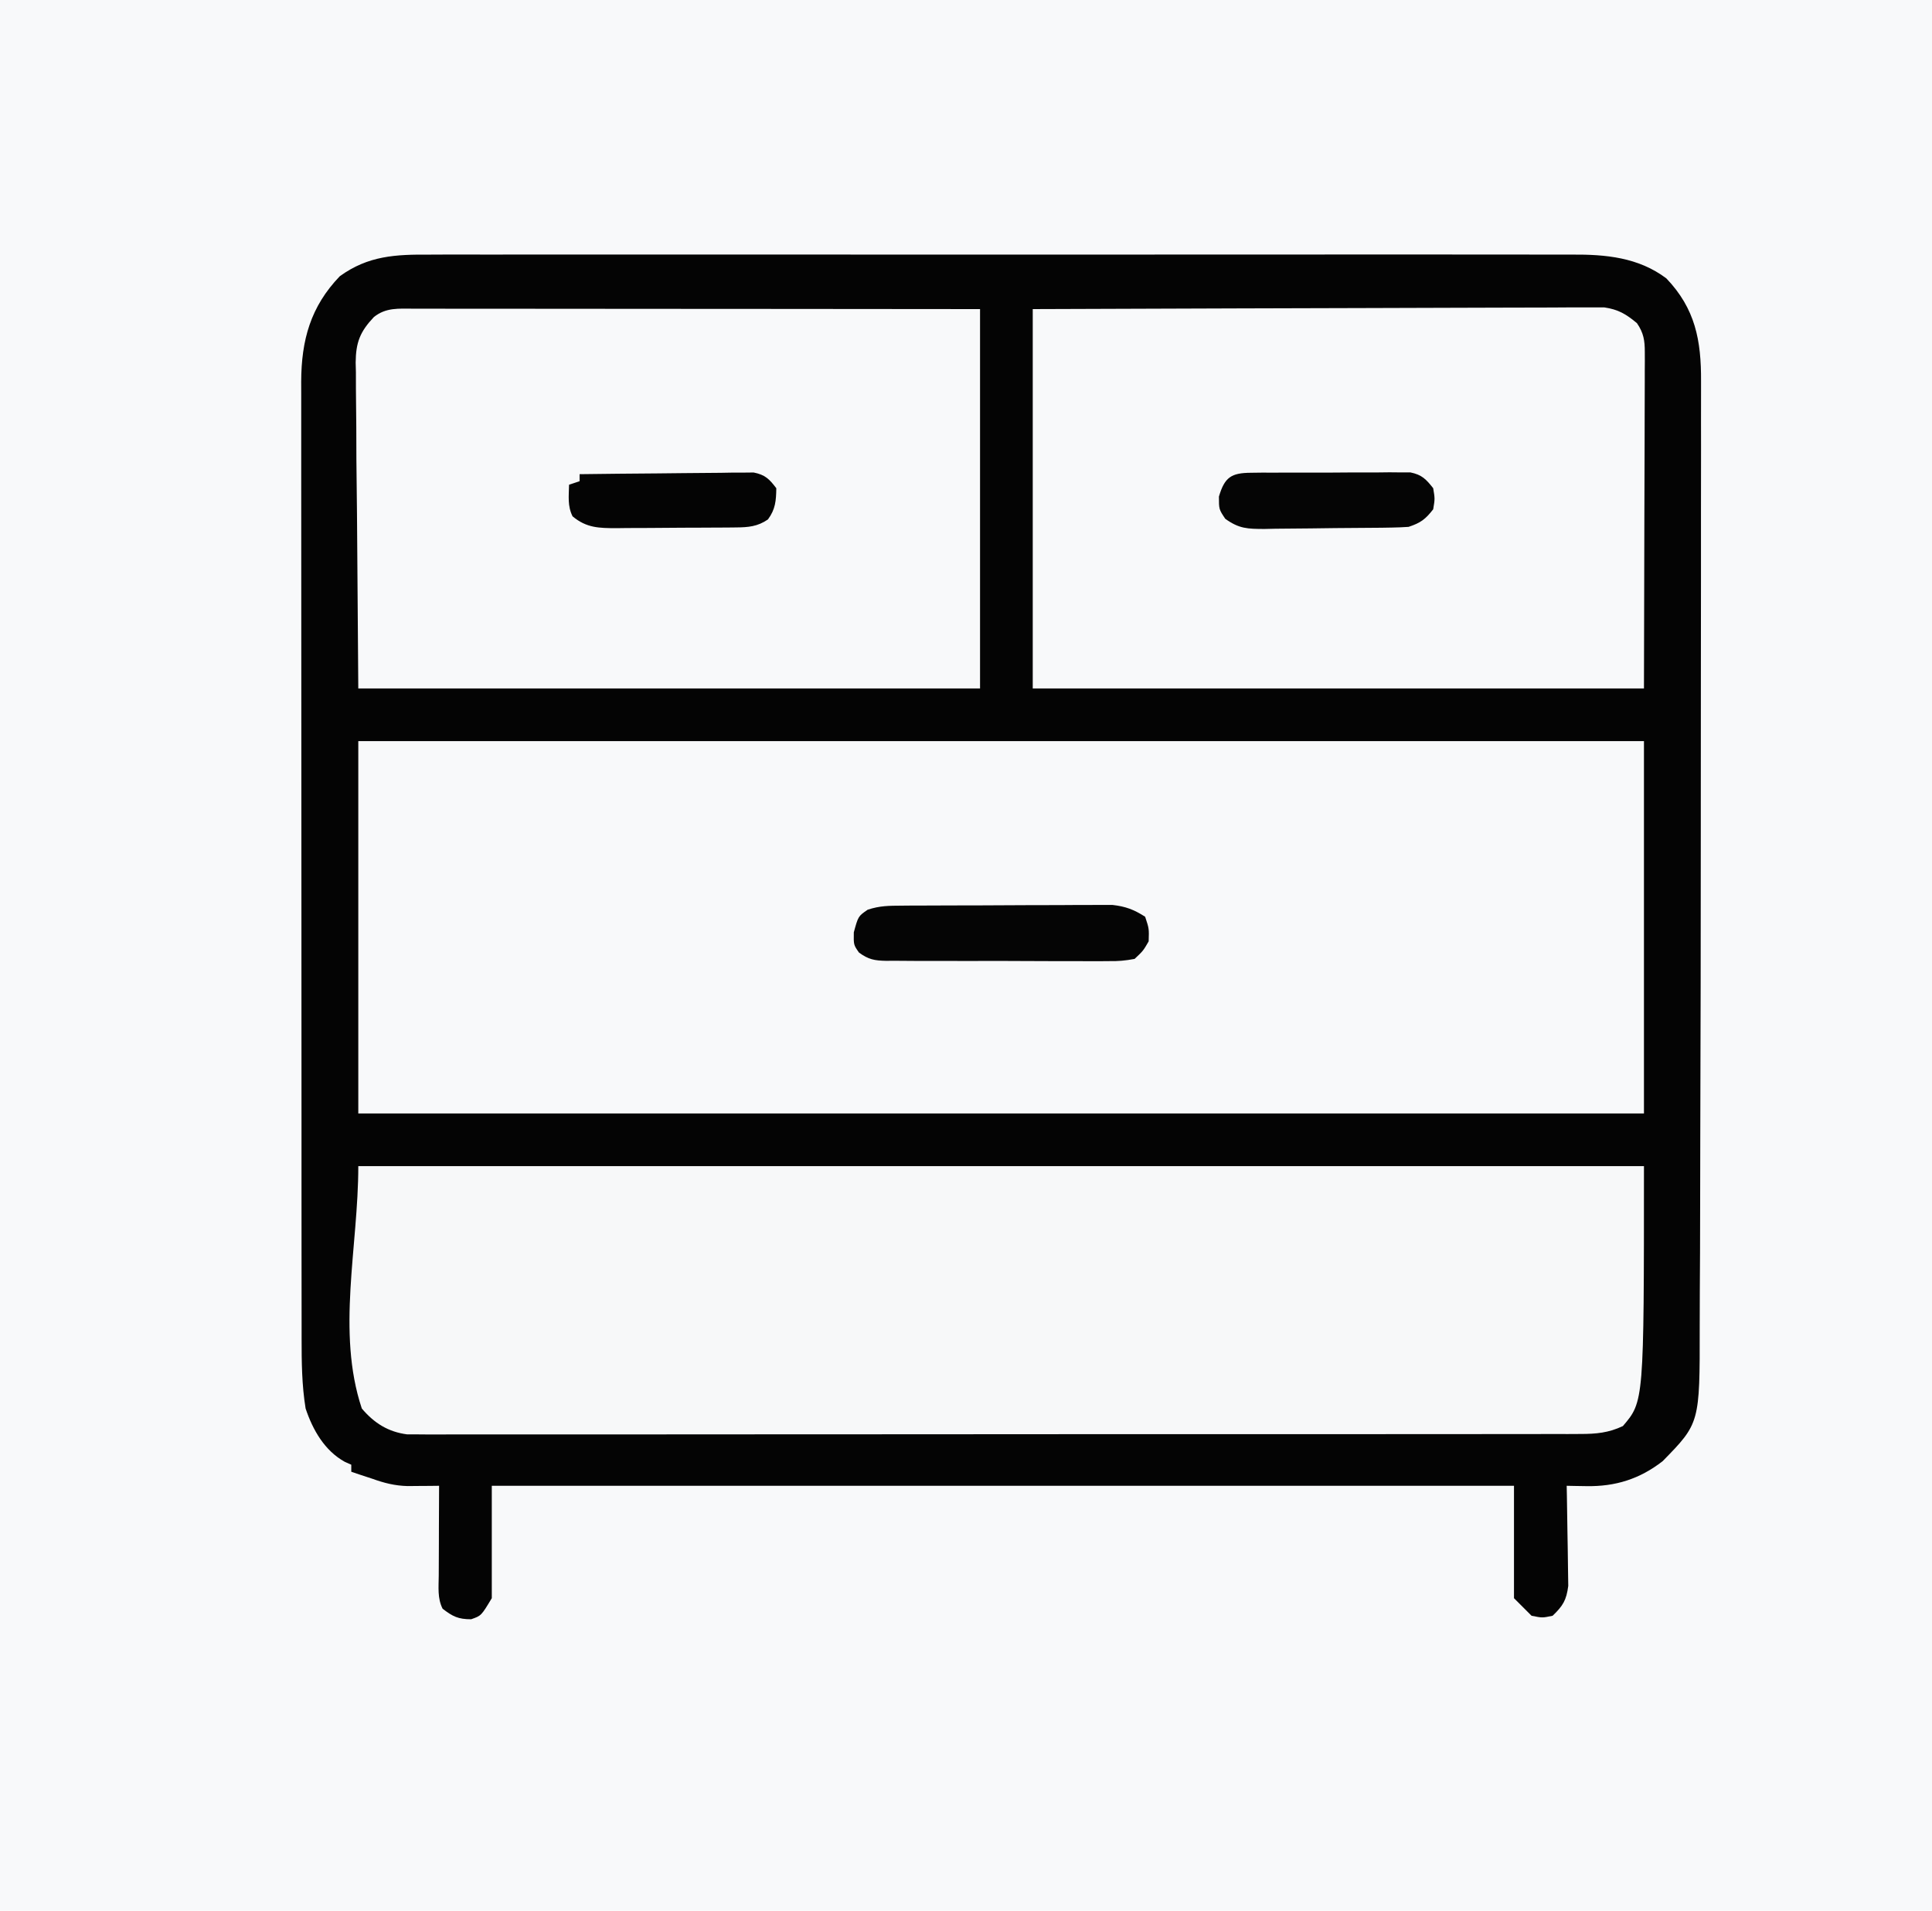
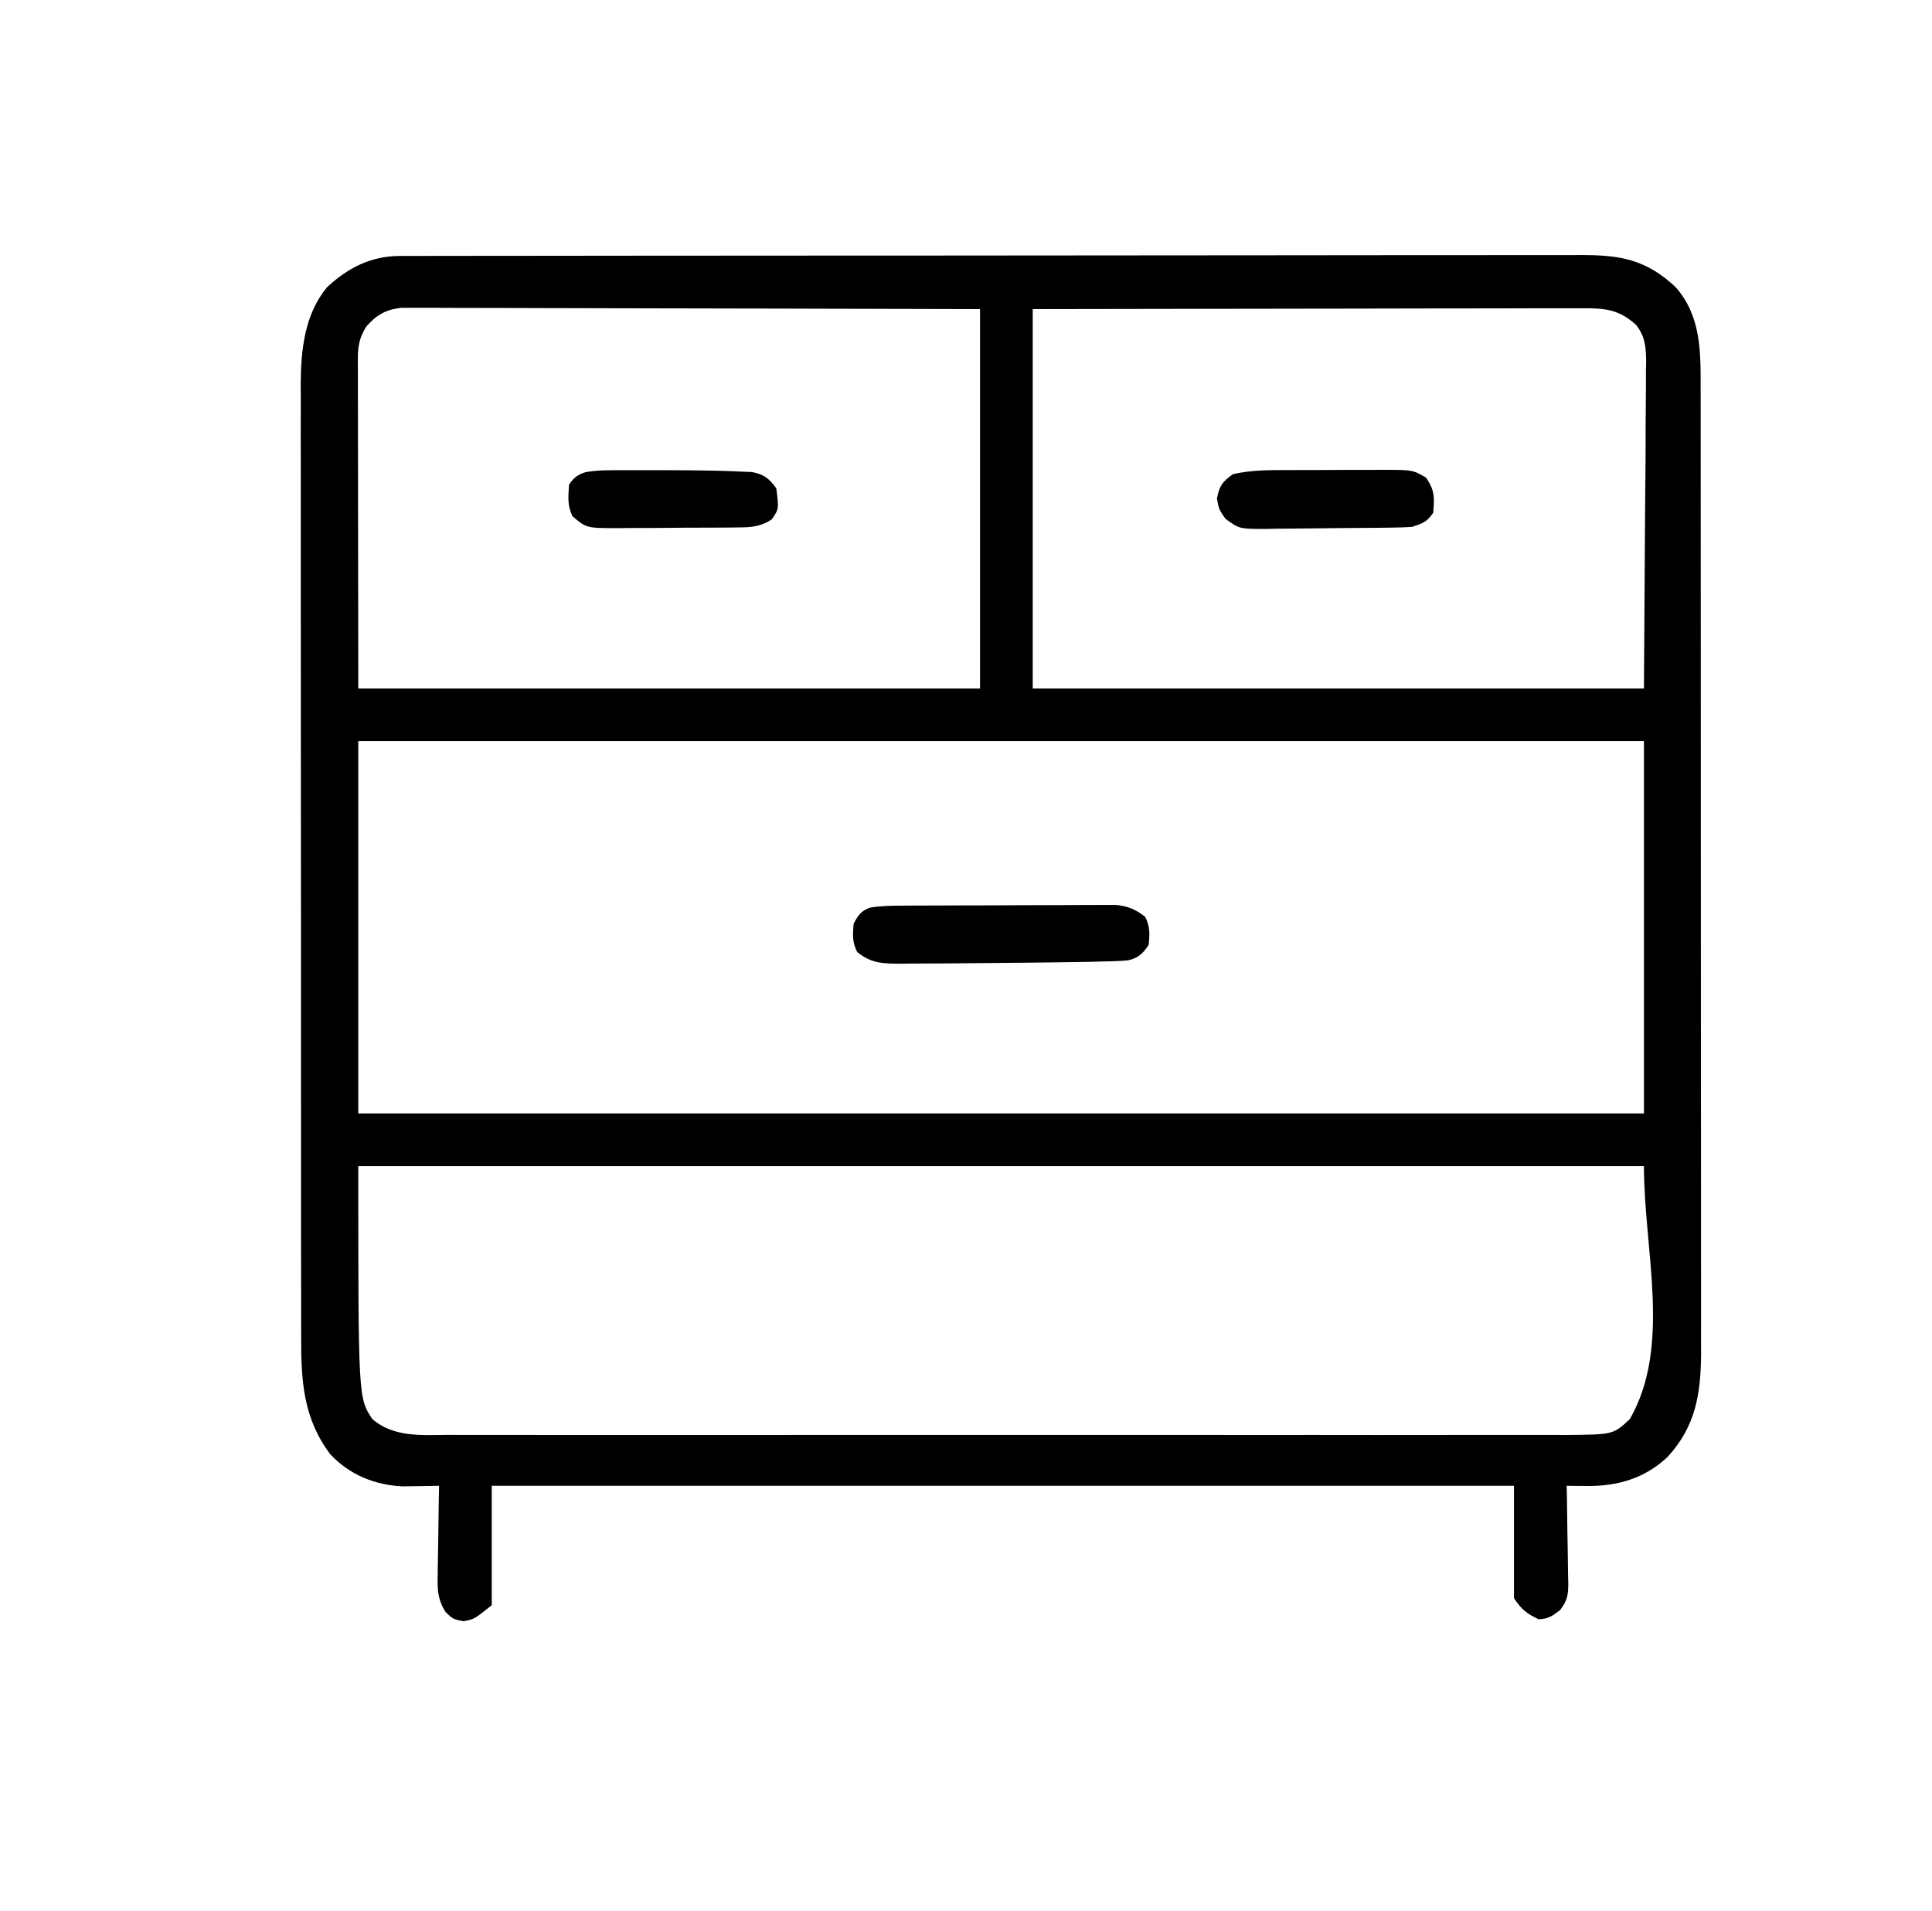
<svg xmlns="http://www.w3.org/2000/svg" version="1.1" width="550" height="544">
-   <path d="M0 0 C181.5 0 363 0 550 0 C550 179.52 550 359.04 550 544 C368.5 544 187 544 0 544 C0 364.48 0 184.96 0 0 Z " fill="#F8F9FA" transform="translate(0,0)" />
-   <path d="M0 0 C1.45 -0 2.9 -0.01 4.36 -0.02 C8.33 -0.04 12.3 -0.03 16.27 -0.01 C20.56 -0.01 24.85 -0.02 29.14 -0.03 C37.54 -0.05 45.94 -0.04 54.34 -0.03 C61.17 -0.02 67.99 -0.02 74.82 -0.03 C75.79 -0.03 76.77 -0.03 77.77 -0.03 C79.74 -0.03 81.72 -0.03 83.7 -0.03 C102.22 -0.04 120.74 -0.03 139.26 -0.01 C155.14 0.01 171.02 0 186.9 -0.01 C205.35 -0.03 223.81 -0.04 242.26 -0.03 C244.23 -0.03 246.2 -0.03 248.17 -0.03 C248.65 -0.03 248.65 -0.03 251.1 -0.03 C257.92 -0.02 264.74 -0.03 271.55 -0.04 C279.86 -0.05 288.18 -0.05 296.49 -0.02 C300.73 -0.01 304.96 -0.01 309.2 -0.02 C313.09 -0.03 316.97 -0.03 320.86 -0.01 C322.26 -0 323.66 -0 325.06 -0.01 C334.72 -0.08 344.03 0.77 352 6.76 C360.24 15.38 361.95 24.42 361.88 36.07 C361.88 36.99 361.88 37.91 361.88 38.86 C361.89 41.92 361.88 44.99 361.87 48.05 C361.87 50.26 361.87 52.47 361.88 54.68 C361.88 60.69 361.87 66.69 361.86 72.7 C361.86 79.06 361.86 85.41 361.86 91.77 C361.86 102.5 361.85 113.23 361.83 123.96 C361.82 134.85 361.81 145.74 361.81 156.62 C361.81 157.96 361.81 159.3 361.81 160.64 C361.81 161.3 361.81 161.96 361.81 162.64 C361.81 192.36 361.76 222.07 361.66 251.79 C361.63 258.87 361.62 265.95 361.62 273.03 C361.61 280.35 361.59 287.67 361.53 295 C361.51 298.44 361.49 301.89 361.5 305.33 C361.53 332.7 361.53 332.7 350.94 343.51 C344.41 348.58 337.5 350.75 329.27 350.61 C328.21 350.59 327.15 350.58 326.05 350.56 C325.65 350.55 325.65 350.55 323.63 350.51 C323.65 351.45 323.67 352.39 323.69 353.37 C323.76 356.88 323.81 360.39 323.85 363.91 C323.87 365.42 323.9 366.94 323.93 368.46 C323.98 370.65 324 372.83 324.02 375.02 C324.04 376.33 324.06 377.65 324.08 379 C323.56 383.07 322.56 384.7 319.63 387.51 C316.69 388.13 316.69 388.13 313.63 387.51 C311.98 385.86 310.33 384.21 308.63 382.51 C308.63 371.95 308.63 361.39 308.63 350.51 C212.6 350.51 116.57 350.51 17.63 350.51 C17.63 361.07 17.63 371.63 17.63 382.51 C14.63 387.51 14.63 387.51 11.75 388.51 C8.08 388.51 6.51 387.73 3.63 385.51 C2.12 382.5 2.51 379.4 2.53 376.09 C2.53 375.36 2.53 374.63 2.54 373.88 C2.54 371.55 2.55 369.22 2.57 366.88 C2.57 365.3 2.58 363.72 2.58 362.14 C2.59 358.26 2.61 354.39 2.63 350.51 C1.81 350.52 0.99 350.53 0.14 350.54 C-0.94 350.55 -2.02 350.55 -3.13 350.56 C-4.2 350.57 -5.27 350.58 -6.37 350.59 C-9.98 350.49 -12.98 349.73 -16.37 348.51 C-17.51 348.14 -18.64 347.77 -19.81 347.38 C-20.65 347.09 -21.5 346.81 -22.37 346.51 C-22.37 345.85 -22.37 345.19 -22.37 344.51 C-22.97 344.24 -23.57 343.98 -24.18 343.71 C-29.96 340.54 -33.34 334.59 -35.37 328.51 C-36.46 321.82 -36.51 315.24 -36.51 308.48 C-36.51 307.88 -36.51 307.88 -36.51 304.85 C-36.52 301.54 -36.52 298.23 -36.52 294.93 C-36.52 291.35 -36.52 287.78 -36.53 284.21 C-36.54 277.21 -36.54 270.22 -36.54 263.23 C-36.54 257.54 -36.54 251.86 -36.54 246.17 C-36.55 230.04 -36.56 213.92 -36.56 197.79 C-36.56 197.36 -36.56 197.36 -36.56 195.16 C-36.56 194.29 -36.56 193.42 -36.56 192.53 C-36.56 178.42 -36.57 164.32 -36.58 150.22 C-36.59 135.74 -36.6 121.25 -36.6 106.76 C-36.6 98.63 -36.6 90.5 -36.61 82.37 C-36.62 75.45 -36.62 68.53 -36.62 61.61 C-36.61 58.08 -36.61 54.55 -36.62 51.02 C-36.63 47.2 -36.63 43.37 -36.62 39.54 C-36.62 38.43 -36.63 37.32 -36.63 36.17 C-36.58 24.31 -33.96 14.82 -25.64 6.15 C-17.54 0.29 -9.76 -0.07 0 0 Z " fill="#040404" transform="translate(122.3716,72.49207)" />
-   <path d="M0 0 C120.78 0 241.56 0 366 0 C366 34.98 366 69.96 366 106 C245.22 106 124.44 106 0 106 C0 71.02 0 36.04 0 0 Z " fill="#F8F9FA" transform="translate(102,211)" />
-   <path d="M0 0 C120.78 0 241.56 0 366 0 C366 67 366 67 360 74 C355.93 75.93 352.39 76.25 347.92 76.25 C346.72 76.26 345.52 76.27 344.28 76.27 C342.96 76.27 341.65 76.26 340.3 76.26 C338.88 76.26 337.47 76.27 336.05 76.27 C332.16 76.28 328.28 76.28 324.39 76.28 C320.2 76.27 316.01 76.28 311.82 76.29 C303.61 76.3 295.39 76.3 287.18 76.3 C280.51 76.3 273.84 76.3 267.17 76.31 C266.22 76.31 265.27 76.31 264.29 76.31 C262.36 76.31 260.43 76.31 258.5 76.31 C240.41 76.32 222.33 76.32 204.24 76.31 C187.69 76.31 171.13 76.32 154.58 76.34 C137.59 76.36 120.59 76.37 103.6 76.36 C94.06 76.36 84.52 76.36 74.97 76.38 C66.85 76.39 58.73 76.39 50.61 76.38 C46.46 76.37 42.32 76.37 38.17 76.38 C34.38 76.4 30.59 76.39 26.79 76.38 C24.77 76.37 22.75 76.39 20.72 76.4 C19.52 76.39 18.32 76.38 17.08 76.37 C16.56 76.37 16.56 76.37 13.94 76.37 C8.51 75.68 4.5 73.14 1 69 C-6.27 47.18 0 23 0 0 Z " fill="#F7F8F9" transform="translate(102,332)" />
-   <path d="M0 0 C0.69 -0 1.38 -0 2.09 -0 C4.4 -0 6.71 0 9.02 0.01 C10.68 0.01 12.33 0.01 13.99 0.01 C18.49 0.01 22.99 0.01 27.49 0.02 C32.19 0.03 36.89 0.03 41.59 0.03 C50.49 0.03 59.4 0.04 68.3 0.05 C80.33 0.06 92.36 0.07 104.39 0.07 C123.35 0.08 142.3 0.1 161.26 0.12 C161.26 35.76 161.26 71.4 161.26 108.12 C102.85 108.12 44.44 108.12 -15.74 108.12 C-15.86 91.76 -15.99 75.41 -16.11 58.56 C-16.17 53.4 -16.22 48.24 -16.28 42.93 C-16.31 36.61 -16.31 36.61 -16.31 33.65 C-16.32 31.59 -16.34 29.53 -16.37 27.48 C-16.42 24.35 -16.42 21.22 -16.42 18.09 C-16.43 17.64 -16.43 17.64 -16.49 15.33 C-16.43 9.61 -15.26 6.58 -11.32 2.4 C-7.87 -0.39 -4.24 -0 0 0 Z " fill="#F8F9FA" transform="translate(117.7387,87.87975)" />
-   <path d="M0 0 C41.39 -0.16 41.39 -0.16 58.71 -0.2 C70.68 -0.22 82.65 -0.25 94.62 -0.3 C103.34 -0.34 112.06 -0.37 120.78 -0.38 C125.39 -0.38 130.01 -0.39 134.62 -0.42 C138.97 -0.45 143.31 -0.46 147.66 -0.45 C149.25 -0.45 150.85 -0.46 152.44 -0.48 C154.62 -0.5 156.8 -0.49 158.98 -0.48 C159.59 -0.48 159.59 -0.48 162.67 -0.49 C166.73 0.11 168.86 1.4 172 4 C173.91 6.78 174.25 8.95 174.24 12.28 C174.24 12.7 174.24 12.7 174.25 14.84 C174.25 15.3 174.25 15.3 174.23 17.63 C174.23 18.63 174.23 19.62 174.23 20.64 C174.23 23.85 174.21 27.06 174.2 30.27 C174.19 32.25 174.19 34.23 174.19 36.21 C174.18 43.56 174.15 50.9 174.12 58.25 C174.08 74.67 174.04 91.09 174 108 C116.58 108 59.16 108 0 108 C0 72.36 0 36.72 0 0 Z " fill="#F8F9FA" transform="translate(294,88)" />
-   <path d="M0 0 C0.67 -0 1.35 -0.01 2.04 -0.02 C4.27 -0.03 6.5 -0.04 8.72 -0.04 C10.27 -0.05 11.82 -0.05 13.38 -0.06 C16.63 -0.07 19.88 -0.08 23.13 -0.08 C27.29 -0.08 31.45 -0.11 35.61 -0.14 C38.82 -0.16 42.02 -0.16 45.22 -0.16 C46.76 -0.17 48.29 -0.17 49.82 -0.19 C51.97 -0.2 54.12 -0.2 56.27 -0.2 C57.49 -0.2 58.71 -0.2 59.97 -0.21 C63.74 0.21 66.14 1.11 69.33 3.16 C70.45 6.54 70.45 6.54 70.33 10.16 C68.78 12.85 68.78 12.85 66.33 15.16 C63.66 15.66 61.63 15.84 58.96 15.79 C58.59 15.8 58.59 15.8 56.73 15.81 C54.31 15.83 51.88 15.81 49.45 15.79 C47.77 15.79 46.08 15.79 44.39 15.8 C40.85 15.8 37.31 15.79 33.78 15.76 C29.24 15.72 24.71 15.73 20.18 15.75 C16.69 15.76 13.2 15.75 9.72 15.74 C8.05 15.73 6.38 15.73 4.7 15.74 C2.37 15.74 0.03 15.72 -2.3 15.69 C-2.65 15.7 -2.65 15.7 -4.39 15.71 C-7.7 15.65 -9.45 15.33 -12.14 13.35 C-13.67 11.16 -13.67 11.16 -13.61 7.6 C-12.36 3.02 -12.36 3.02 -9.67 1.16 C-6.25 0.02 -3.61 0.02 0 0 Z " fill="#050505" transform="translate(256.6711,257.8389)" />
-   <path d="M0 0 C0.52 -0.01 0.52 -0.01 3.18 -0.04 C4.31 -0.04 5.44 -0.03 6.6 -0.03 C7.19 -0.03 7.19 -0.03 10.13 -0.05 C12.59 -0.05 15.05 -0.05 17.51 -0.04 C21.28 -0.03 25.04 -0.06 28.81 -0.09 C31.2 -0.1 33.59 -0.1 35.98 -0.09 C37.11 -0.1 38.24 -0.11 39.4 -0.13 C40.45 -0.12 41.5 -0.11 42.59 -0.1 C43.51 -0.1 44.43 -0.1 45.38 -0.1 C48.63 0.56 49.83 1.83 51.86 4.4 C52.36 7.4 52.36 7.4 51.86 10.4 C49.63 13.25 48.31 14.25 44.86 15.4 C43.27 15.52 41.69 15.57 40.1 15.6 C39.13 15.61 38.17 15.63 37.18 15.65 C32.77 15.69 28.37 15.73 23.97 15.75 C21.65 15.77 19.33 15.8 17.01 15.84 C13.66 15.89 10.31 15.91 6.96 15.93 C5.92 15.95 4.89 15.97 3.82 16 C-0.97 15.98 -3.37 15.96 -7.34 13.1 C-9.14 10.4 -9.14 10.4 -9.14 6.78 C-7.52 1.29 -5.66 0.03 0 0 Z " fill="#050505" transform="translate(356.1423,134.5959)" />
-   <path d="M0 0 C7.33 -0.1 14.66 -0.17 22 -0.22 C24.49 -0.24 26.99 -0.27 29.48 -0.3 C33.07 -0.35 36.65 -0.37 40.23 -0.39 C41.35 -0.41 42.47 -0.43 43.62 -0.45 C44.66 -0.45 45.7 -0.45 46.77 -0.45 C47.69 -0.46 48.6 -0.47 49.54 -0.48 C52.81 0.16 54.01 1.38 56 4 C55.94 7.56 55.76 9.97 53.62 12.88 C50.67 14.92 48 15.13 44.52 15.16 C43.61 15.17 42.71 15.18 41.77 15.19 C40.8 15.19 39.82 15.2 38.82 15.2 C38.32 15.21 38.32 15.21 35.78 15.22 C33.65 15.23 31.52 15.24 29.4 15.24 C26.14 15.25 22.89 15.28 19.64 15.31 C17.58 15.32 15.51 15.32 13.45 15.33 C12.96 15.33 12.96 15.33 10.5 15.37 C5.55 15.35 1.97 15.33 -2 12 C-3.48 9.04 -3.06 6.26 -3 3 C-2.01 2.67 -1.02 2.34 0 2 C0 1.34 0 0.68 0 0 Z " fill="#040404" transform="translate(165,135)" />
+   <path d="M0 0 C1.23 -0 2.47 -0.01 3.74 -0.01 C5.12 -0.01 6.49 -0.01 7.87 -0.01 C9.33 -0.01 10.78 -0.01 12.24 -0.02 C16.26 -0.03 20.27 -0.03 24.28 -0.03 C28.61 -0.03 32.93 -0.04 37.26 -0.04 C46.72 -0.06 56.19 -0.06 65.65 -0.07 C71.56 -0.07 77.46 -0.08 83.37 -0.08 C99.72 -0.09 116.07 -0.1 132.42 -0.11 C133.47 -0.11 134.52 -0.11 135.6 -0.11 C136.65 -0.11 137.7 -0.11 138.78 -0.11 C140.9 -0.11 143.03 -0.11 145.16 -0.11 C145.68 -0.11 145.68 -0.11 148.35 -0.11 C165.45 -0.11 182.54 -0.13 199.63 -0.15 C217.17 -0.18 234.71 -0.19 252.26 -0.19 C262.11 -0.19 271.96 -0.2 281.81 -0.22 C290.2 -0.23 298.59 -0.24 306.98 -0.23 C311.26 -0.22 315.54 -0.23 319.82 -0.24 C323.74 -0.25 327.66 -0.25 331.58 -0.24 C333 -0.24 334.41 -0.24 335.83 -0.25 C347.2 -0.31 354.65 0.91 363.14 8.88 C370.49 17.21 370.27 27.46 370.26 37.99 C370.26 39.19 370.26 40.39 370.27 41.63 C370.27 44.96 370.27 48.29 370.27 51.62 C370.27 55.22 370.28 58.81 370.28 62.41 C370.29 69.45 370.29 76.49 370.29 83.53 C370.29 89.26 370.29 94.98 370.3 100.7 C370.31 116.94 370.31 133.18 370.31 149.42 C370.31 149.86 370.31 149.86 370.31 152.07 C370.31 152.95 370.31 153.82 370.31 154.73 C370.31 168.92 370.32 183.12 370.33 197.32 C370.35 211.9 370.35 226.49 370.35 241.07 C370.35 249.25 370.36 257.44 370.37 265.62 C370.38 272.59 370.38 279.56 370.37 286.53 C370.37 290.09 370.37 293.64 370.38 297.19 C370.39 301.05 370.38 304.91 370.37 308.77 C370.38 309.88 370.38 311 370.39 312.15 C370.34 323.76 368.92 333.09 360.94 341.82 C354.51 347.99 346.6 350.29 337.87 350.19 C336.8 350.18 335.72 350.18 334.61 350.17 C334.2 350.16 334.2 350.16 332.12 350.13 C332.14 350.62 332.14 350.62 332.19 353.1 C332.26 356.73 332.31 360.37 332.34 364.01 C332.36 365.58 332.39 367.16 332.43 368.73 C332.48 370.99 332.5 373.26 332.52 375.52 C332.54 376.22 332.56 376.92 332.58 377.65 C332.58 381.08 332.38 382.81 330.22 385.55 C328.01 387.22 326.9 388.05 324.12 388.13 C320.68 386.49 319.27 385.35 317.12 382.13 C317.12 371.57 317.12 361.01 317.12 350.13 C221.09 350.13 125.06 350.13 26.12 350.13 C26.12 361.35 26.12 372.57 26.12 384.13 C21.12 388.13 21.12 388.13 18.06 388.69 C15.12 388.13 15.12 388.13 12.97 386.08 C10.69 382.44 10.61 379.57 10.73 375.42 C10.74 375.06 10.74 375.06 10.75 373.23 C10.77 370.92 10.82 368.62 10.87 366.32 C10.89 364.75 10.91 363.18 10.93 361.62 C10.97 357.79 11.04 353.96 11.12 350.13 C10.65 350.14 10.65 350.14 8.27 350.19 C7.03 350.21 5.78 350.22 4.5 350.24 C3.88 350.25 3.88 350.25 0.77 350.3 C-7.2 349.94 -14.4 346.99 -19.88 341.13 C-27.55 330.92 -28.18 320.21 -28.14 307.77 C-28.14 306.57 -28.14 305.37 -28.15 304.14 C-28.16 300.84 -28.16 297.55 -28.15 294.26 C-28.15 290.7 -28.16 287.13 -28.17 283.57 C-28.18 276.6 -28.18 269.63 -28.18 262.67 C-28.18 257 -28.18 251.33 -28.18 245.67 C-28.18 244.86 -28.18 244.05 -28.18 243.22 C-28.18 241.57 -28.19 239.93 -28.19 238.29 C-28.2 222.91 -28.2 207.53 -28.19 192.15 C-28.18 178.1 -28.2 164.05 -28.22 149.99 C-28.23 135.54 -28.24 121.09 -28.24 106.64 C-28.24 98.54 -28.24 90.43 -28.25 82.33 C-28.27 75.43 -28.27 68.53 -28.25 61.63 C-28.25 58.12 -28.25 54.6 -28.26 51.08 C-28.27 47.26 -28.26 43.44 -28.25 39.62 C-28.26 38.53 -28.26 37.43 -28.27 36.3 C-28.2 26.63 -27.14 16.57 -20.76 8.89 C-14.76 3.3 -8.17 0.01 0 0 Z M-9.63 20.13 C-11.54 23.19 -12 25.69 -12 29.21 C-12 30.04 -12 30.87 -12 31.72 C-12 32.63 -11.99 33.53 -11.99 34.47 C-11.99 35.44 -11.99 36.41 -11.99 37.41 C-11.99 40.56 -11.98 43.71 -11.97 46.86 C-11.97 48.8 -11.97 50.75 -11.97 52.69 C-11.96 59.9 -11.95 67.11 -11.94 74.32 C-11.92 90.43 -11.9 106.54 -11.88 123.13 C46.53 123.13 104.94 123.13 165.12 123.13 C165.12 87.49 165.12 51.85 165.12 15.13 C123.2 15.01 123.2 15.01 105.65 14.98 C93.53 14.97 81.4 14.95 69.28 14.91 C60.45 14.88 51.62 14.86 42.79 14.85 C38.12 14.85 33.44 14.84 28.77 14.81 C24.37 14.79 19.97 14.79 15.57 14.79 C13.95 14.79 12.34 14.79 10.72 14.77 C8.51 14.76 6.31 14.76 4.1 14.77 C2.87 14.77 1.64 14.77 0.36 14.76 C-4.08 15.27 -6.7 16.79 -9.63 20.13 Z M180.12 15.13 C180.12 50.77 180.12 86.41 180.12 123.13 C237.54 123.13 294.96 123.13 354.12 123.13 C354.23 106.76 354.33 90.38 354.44 73.51 C354.48 68.34 354.53 63.17 354.58 57.85 C354.6 51.53 354.6 51.53 354.6 48.57 C354.61 46.51 354.63 44.44 354.65 42.38 C354.69 39.25 354.69 36.12 354.69 32.99 C354.71 32.08 354.73 31.16 354.75 30.22 C354.71 26.02 354.52 23.04 351.9 19.64 C347.25 15.44 343.48 14.88 337.3 14.89 C336.62 14.89 335.95 14.89 335.25 14.89 C333 14.88 330.75 14.89 328.5 14.9 C326.89 14.9 325.27 14.9 323.65 14.9 C319.27 14.9 314.89 14.91 310.5 14.93 C305.92 14.94 301.34 14.94 296.75 14.94 C288.08 14.95 279.4 14.97 270.72 14.99 C259 15.01 247.27 15.02 235.54 15.04 C217.07 15.06 198.6 15.1 180.12 15.13 Z M-11.88 138.13 C-11.88 173.11 -11.88 208.09 -11.88 244.13 C108.9 244.13 229.68 244.13 354.12 244.13 C354.12 209.15 354.12 174.17 354.12 138.13 C233.34 138.13 112.56 138.13 -11.88 138.13 Z M-11.88 259.13 C-11.88 325.13 -11.88 325.13 -7.88 331.13 C-1.78 336.45 6.42 335.69 14.02 335.64 C15.43 335.64 16.84 335.65 18.25 335.66 C22.12 335.67 25.98 335.67 29.85 335.65 C34.02 335.65 38.2 335.66 42.37 335.67 C50.55 335.69 58.72 335.68 66.89 335.67 C73.53 335.66 80.18 335.66 86.82 335.67 C87.29 335.67 87.29 335.67 89.68 335.67 C91.61 335.67 93.53 335.67 95.45 335.67 C113.46 335.68 131.47 335.67 149.49 335.65 C164.94 335.63 180.39 335.63 195.84 335.65 C213.79 335.67 231.74 335.68 249.69 335.67 C251.6 335.67 253.52 335.67 255.43 335.67 C255.9 335.67 255.9 335.67 258.28 335.66 C264.92 335.66 271.55 335.67 278.19 335.68 C286.27 335.69 294.36 335.68 302.44 335.66 C306.57 335.65 310.69 335.65 314.82 335.66 C318.59 335.67 322.37 335.67 326.15 335.65 C328.16 335.64 330.17 335.65 332.18 335.67 C345.38 335.55 345.38 335.55 350.12 331.13 C362.05 310.26 354.12 283.17 354.12 259.13 C233.34 259.13 112.56 259.13 -11.88 259.13 Z " fill="#000000" transform="translate(113.8753,72.86857)" />
+   <path d="M0 0 C0.72 -0 1.43 -0 2.17 -0 C3.69 -0 5.21 -0 6.72 0 C9 0.01 11.27 0 13.54 -0 C17.92 -0.01 22.29 0.04 26.66 0.13 C27.01 0.14 27.01 0.14 28.74 0.17 C30.66 0.22 32.59 0.31 34.52 0.39 C35.61 0.44 36.7 0.48 37.83 0.53 C41.3 1.27 42.54 2.33 44.66 5.13 C45.4 11.09 45.4 11.09 43.35 14.01 C40.31 16.04 37.63 16.26 34.09 16.29 C33.16 16.3 32.24 16.31 31.29 16.32 C30.29 16.33 29.29 16.33 28.27 16.34 C27.24 16.34 26.21 16.35 25.15 16.35 C22.98 16.36 20.81 16.37 18.63 16.37 C15.31 16.38 11.99 16.41 8.66 16.45 C6.55 16.45 4.44 16.46 2.33 16.46 C1.34 16.47 0.34 16.49 -0.68 16.5 C-9.39 16.47 -9.39 16.47 -13.34 13.13 C-14.86 10.08 -14.57 7.49 -14.34 4.13 C-12.95 2.06 -12.02 1.37 -9.69 0.57 C-6.44 -0.03 -3.3 0 0 0 Z " fill="#000000" transform="translate(176.3359,133.8672)" />
+   <path d="M0 0 C0.96 -0 1.91 -0.01 2.9 -0.01 C4.91 -0.02 6.93 -0.02 8.94 -0.02 C12.02 -0.02 15.1 -0.04 18.18 -0.06 C20.14 -0.06 22.1 -0.06 24.06 -0.06 C24.98 -0.07 25.9 -0.08 26.84 -0.08 C35.16 -0.05 35.16 -0.05 38.96 2.17 C41.43 5.86 41.35 7.8 40.96 12.17 C39.13 14.78 38.06 15.14 34.96 16.17 C33.35 16.28 31.73 16.34 30.11 16.36 C29.13 16.38 28.14 16.39 27.13 16.41 C22.64 16.45 18.14 16.5 13.65 16.52 C11.28 16.53 8.91 16.56 6.54 16.6 C3.12 16.65 -0.3 16.68 -3.71 16.69 C-4.77 16.71 -5.83 16.74 -6.92 16.76 C-14.26 16.74 -14.26 16.74 -18.21 13.83 C-20.04 11.17 -20.04 11.17 -20.6 8.11 C-19.9 4.46 -19.05 3.31 -16.04 1.17 C-10.73 -0.08 -5.42 0.01 0 0 Z " fill="#000000" transform="translate(367.0352,133.832)" />
+   <path d="M0 0 C0.34 -0 0.34 -0 2.08 -0.02 C4.34 -0.03 6.59 -0.04 8.85 -0.04 C10.43 -0.05 12 -0.05 13.58 -0.06 C16.87 -0.07 20.17 -0.08 23.47 -0.08 C27.69 -0.08 31.91 -0.11 36.13 -0.14 C39.38 -0.16 42.63 -0.16 45.88 -0.16 C47.44 -0.17 49 -0.17 50.55 -0.19 C52.73 -0.2 54.91 -0.2 57.09 -0.2 C58.32 -0.2 59.56 -0.2 60.84 -0.21 C64.39 0.19 66.27 1.02 69.11 3.16 C70.53 6 70.42 8.02 70.11 11.16 C68.49 13.62 67.15 14.93 64.22 15.57 C61.62 15.8 59.04 15.87 56.42 15.91 C55.9 15.92 55.9 15.92 53.29 15.99 C50.05 16.06 46.81 16.1 43.57 16.14 C40.79 16.16 38 16.2 35.21 16.24 C29.71 16.31 24.22 16.36 18.72 16.39 C16.48 16.4 14.24 16.42 12 16.45 C8.81 16.48 5.63 16.49 2.44 16.49 C1.95 16.5 1.95 16.5 -0.49 16.53 C-5.42 16.51 -8.94 16.47 -12.89 13.16 C-14.3 10.35 -14.14 8.27 -13.89 5.16 C-12.6 2.77 -11.8 1.48 -9.21 0.57 C-6.12 0.03 -3.14 0.02 0 0 Z " fill="#000000" transform="translate(256.8923,257.8389)" />
</svg>
